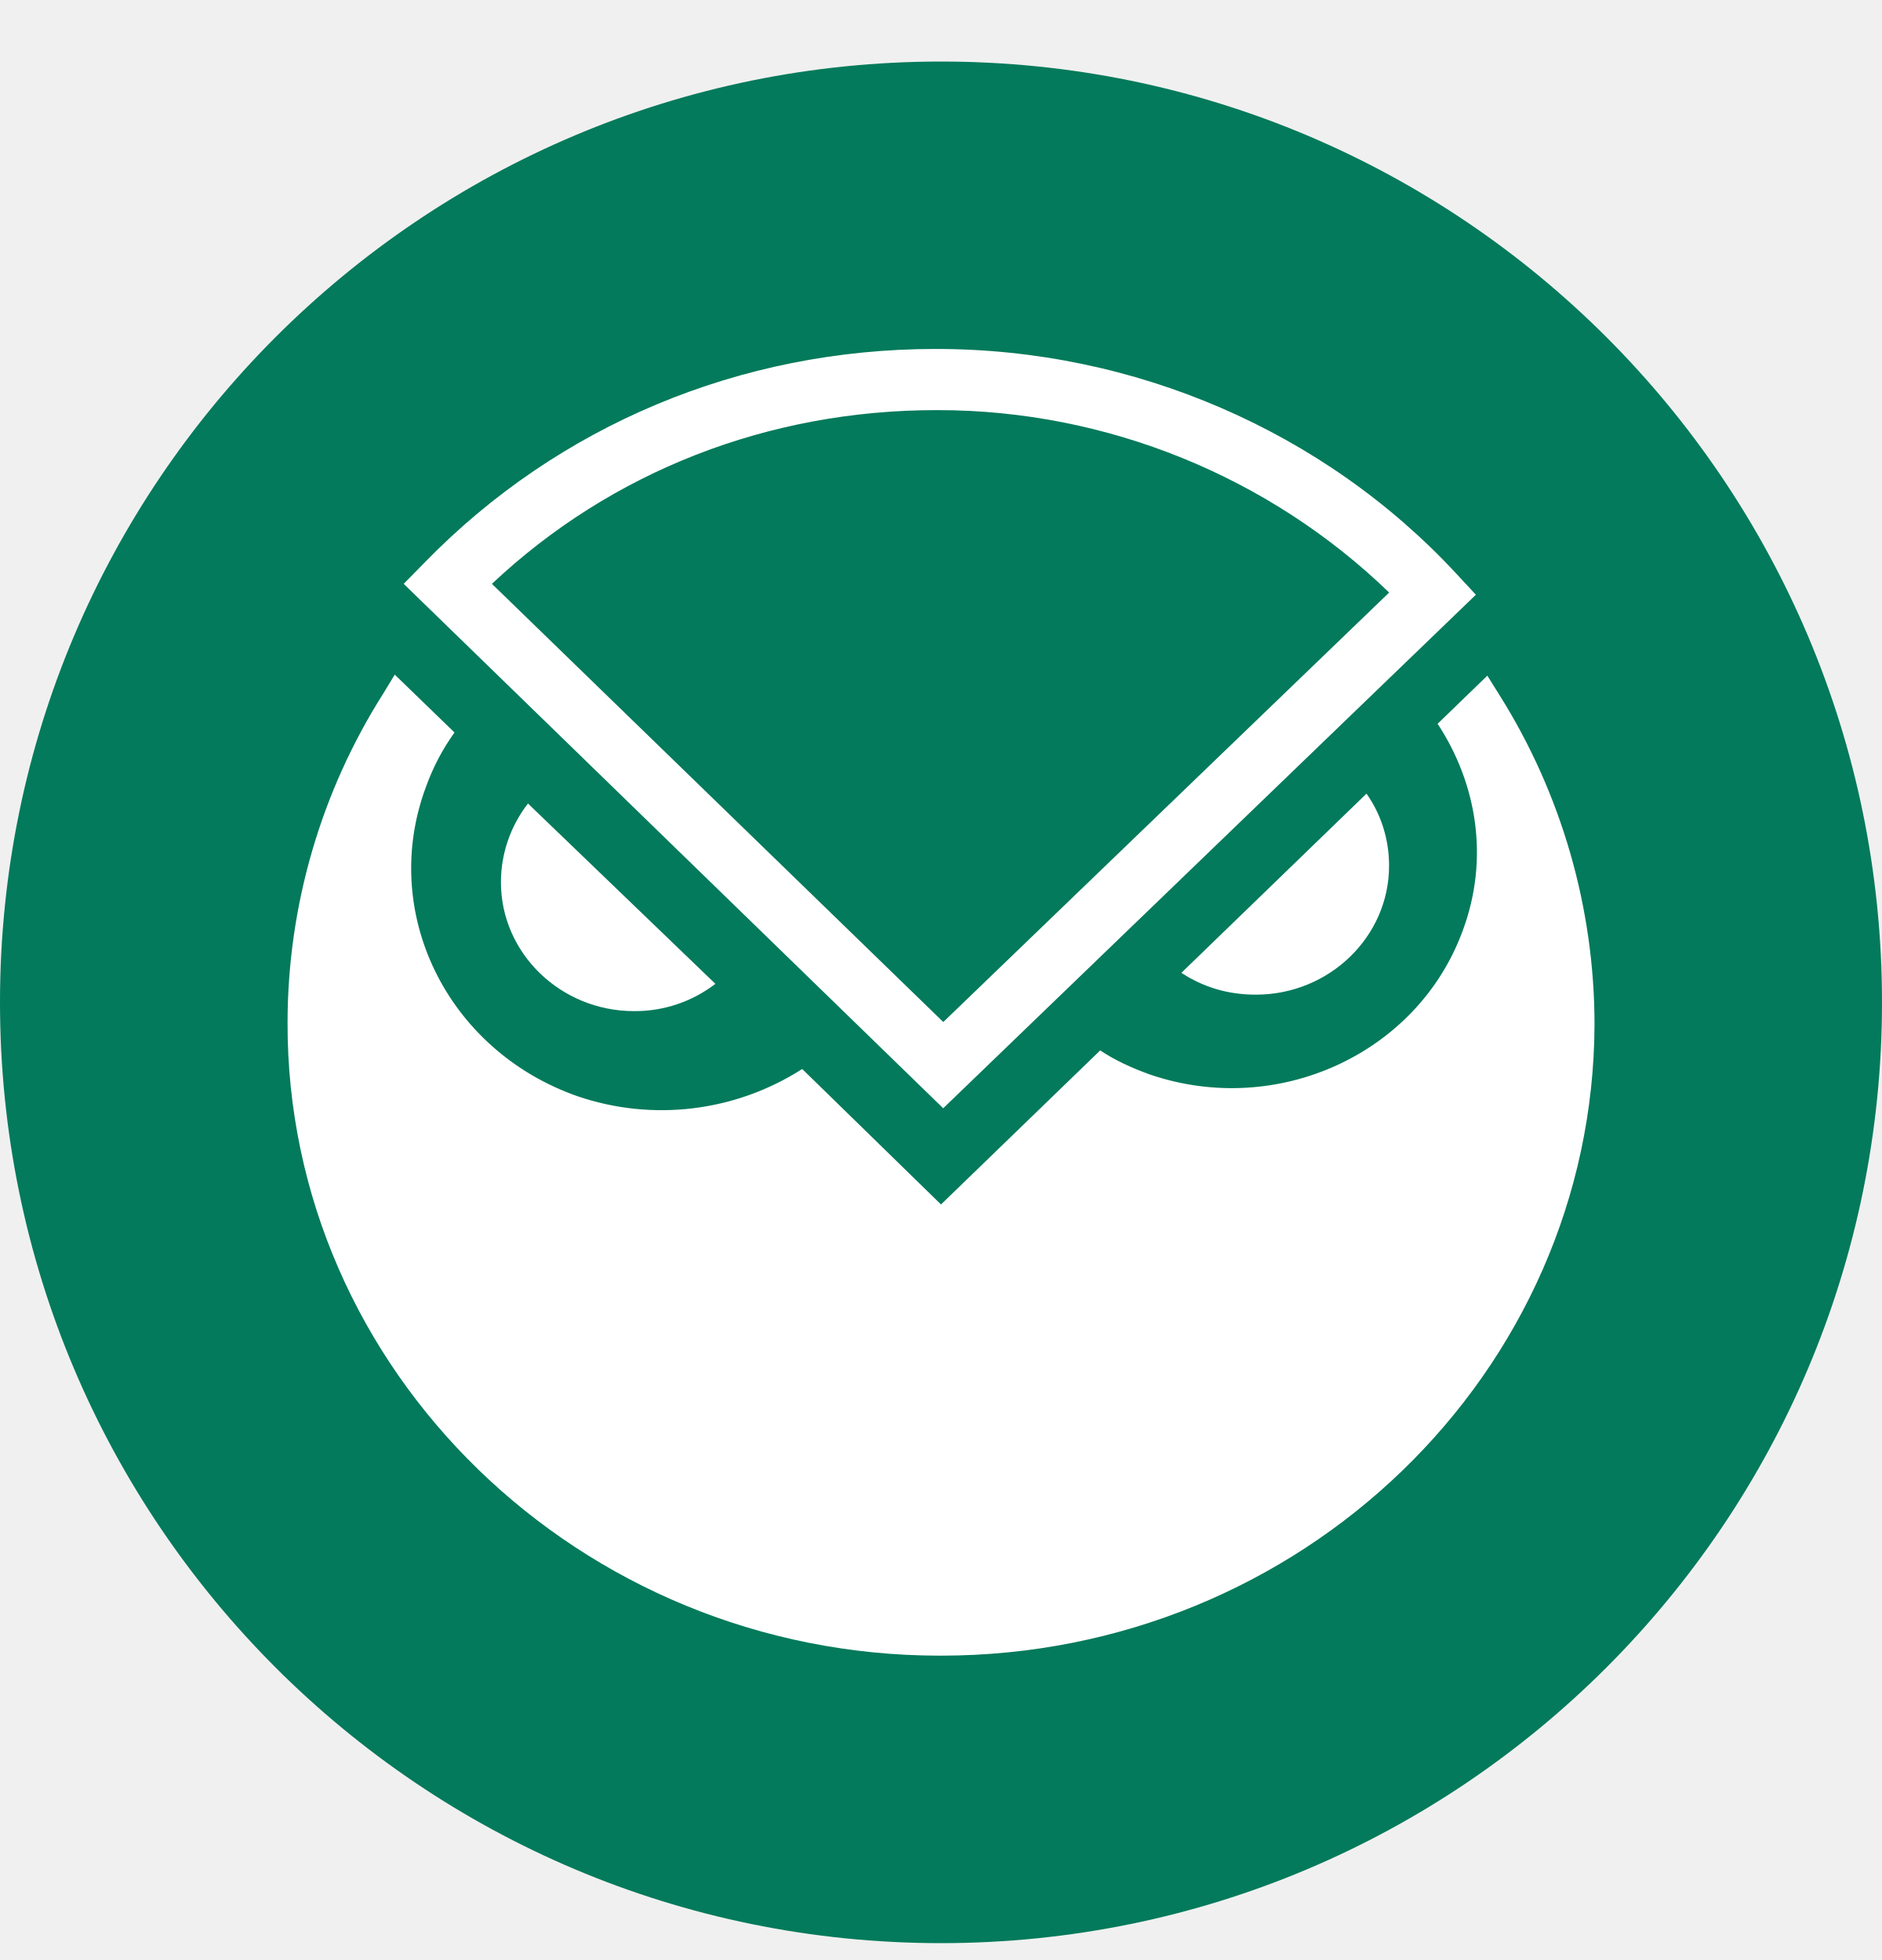
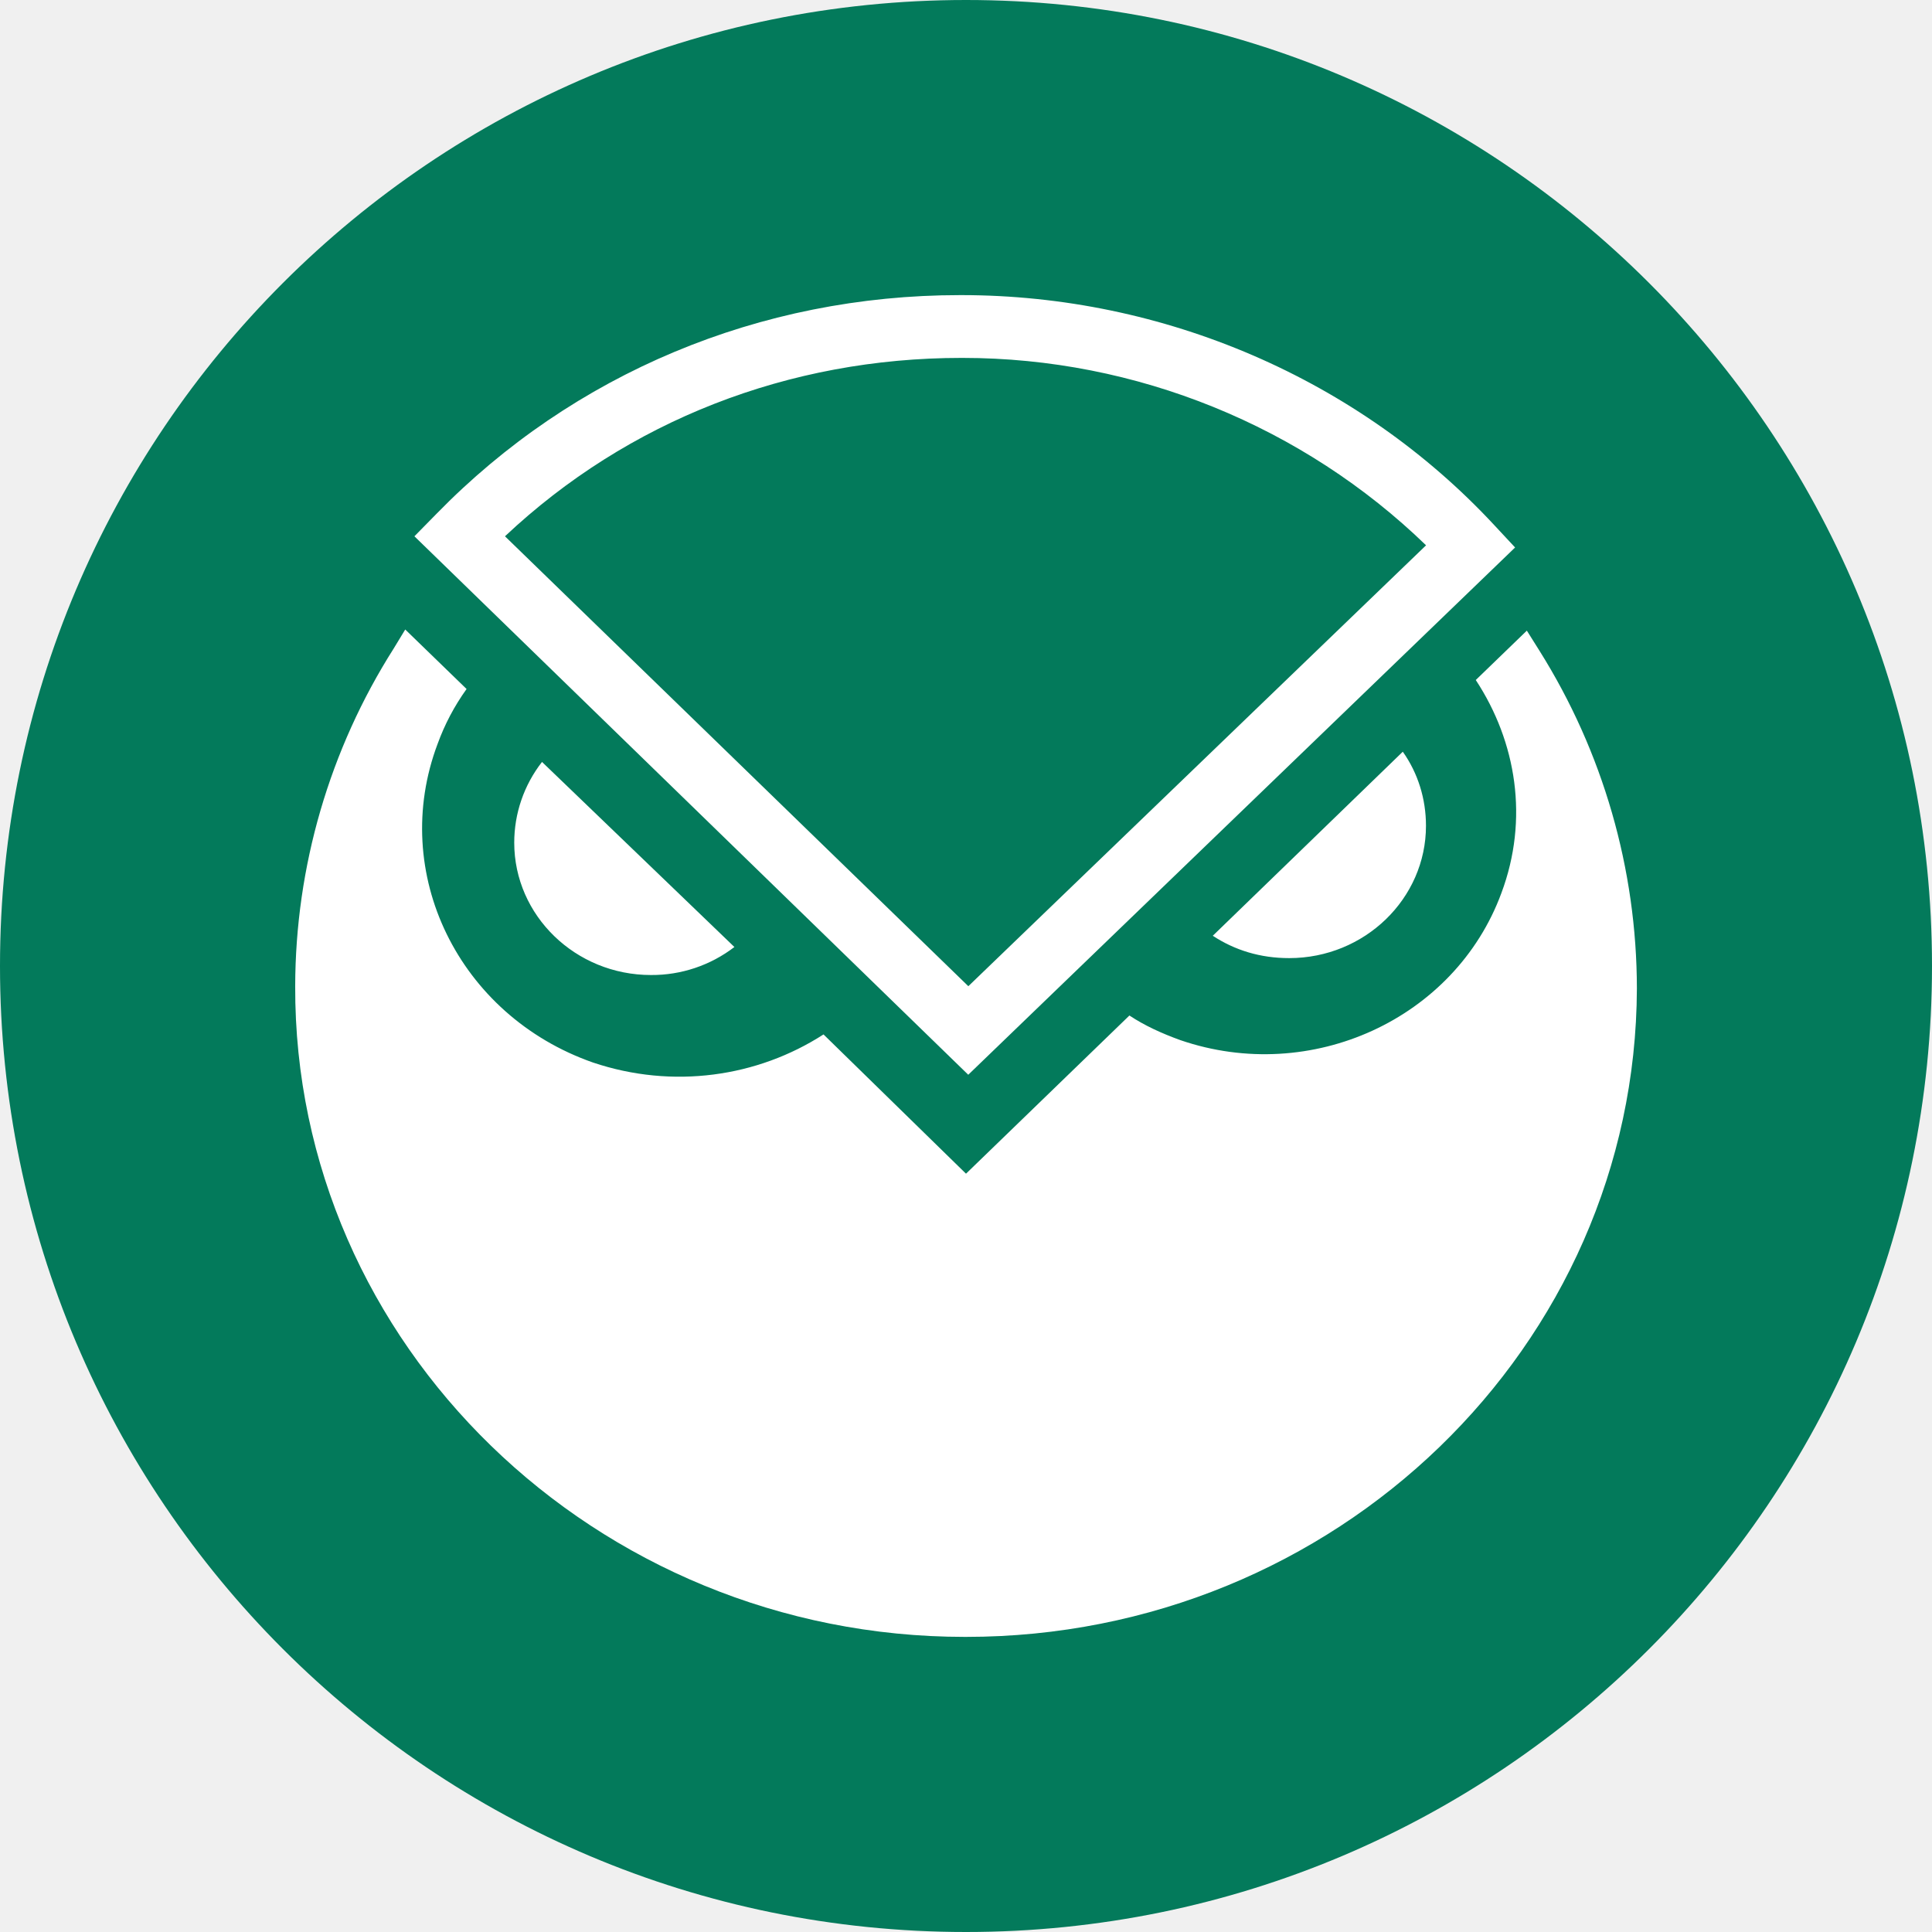
- <svg xmlns="http://www.w3.org/2000/svg" fill="none" viewBox="0 0 24 25">
+ <svg xmlns="http://www.w3.org/2000/svg" fill="none" viewBox="0 0 24 24">
  <g clip-path="url(#Gnosis_svg__a)">
-     <path fill="#037A5B" d="M12 24.785c6.627 0 12-5.373 12-12 0-6.628-5.373-12-12-12s-12 5.372-12 12c0 6.627 5.373 12 12 12Z" />
-     <path fill="#fff" fill-rule="evenodd" d="m5.148 7.447 6.88 6.689 6.793-6.55-.259-.279c-1.683-1.811-4.102-2.856-6.62-2.856h-.015c-2.49 0-4.807.976-6.505 2.717l-.274.279Zm6.88 5.588L6.273 7.447c1.525-1.435 3.525-2.216 5.67-2.216h.014c2.16 0 4.232.85 5.758 2.327l-5.685 5.477Z" clip-rule="evenodd" />
-     <path fill="#fff" d="m18.333 9.232.634-.614.157.251a7.909 7.909 0 0 1 1.21 4.194C20.32 17.51 16.59 21.118 12 21.118h-.014c-4.591 0-8.334-3.637-8.319-8.082A7.853 7.853 0 0 1 4.89 8.842l.144-.237.762.738a2.814 2.814 0 0 0-.36.683c-.604 1.602.26 3.372 1.93 3.957a3.322 3.322 0 0 0 2.864-.348L12 15.363l2.03-1.965c.188.126.403.224.633.307 1.627.557 3.411-.265 3.987-1.826.345-.919.187-1.88-.317-2.647Z" />
-     <path fill="#fff" d="M6.388 11.253c0-.362.12-.714.345-1.004l2.39 2.3a1.683 1.683 0 0 1-1.037.348c-.936 0-1.698-.738-1.698-1.644Zm8.677 1.155c.274.181.59.279.95.279.936 0 1.699-.739 1.699-1.644 0-.335-.1-.655-.288-.92l-2.36 2.285Z" />
+     <path fill="#037A5B" d="M12 24c6.627 0 12-5.373 12-12S18.627 0 12 0 0 5.373 0 12s5.373 12 12 12Z" />
+     <path fill="#fff" fill-rule="evenodd" d="m5.148 6.662 6.88 6.689 6.793-6.55-.259-.278c-1.683-1.812-4.102-2.857-6.62-2.857h-.015c-2.49 0-4.807.976-6.505 2.717l-.274.279Zm6.88 5.588L6.273 6.662c1.525-1.435 3.525-2.216 5.67-2.216h.014c2.16 0 4.232.85 5.758 2.328L12.03 12.25Z" clip-rule="evenodd" />
+     <path fill="#fff" d="m18.333 8.447.634-.613.157.25a7.909 7.909 0 0 1 1.21 4.195c-.014 4.445-3.743 8.055-8.334 8.055h-.014c-4.591 0-8.334-3.638-8.319-8.083A7.854 7.854 0 0 1 4.89 8.057l.144-.237.762.739a2.813 2.813 0 0 0-.36.682c-.604 1.603.26 3.373 1.93 3.958.993.334 2.044.18 2.864-.349L12 14.58l2.03-1.965c.188.125.403.223.633.306 1.627.558 3.411-.265 3.987-1.825.345-.92.187-1.881-.317-2.648Z" />
+     <path fill="#fff" d="M6.388 10.468c0-.362.12-.714.345-1.003l2.39 2.299a1.683 1.683 0 0 1-1.037.348c-.936 0-1.698-.738-1.698-1.644Zm8.677 1.156c.274.18.59.278.95.278.936 0 1.699-.738 1.699-1.644 0-.334-.1-.655-.288-.92l-2.36 2.286Z" />
  </g>
  <defs>
    <clipPath id="Gnosis_svg__a">
-       <path fill="#fff" d="M0 0h24v24H0z" transform="translate(0 .785)" />
+       <path fill="#fff" d="M0 0h24v24H0z" />
    </clipPath>
  </defs>
</svg>
